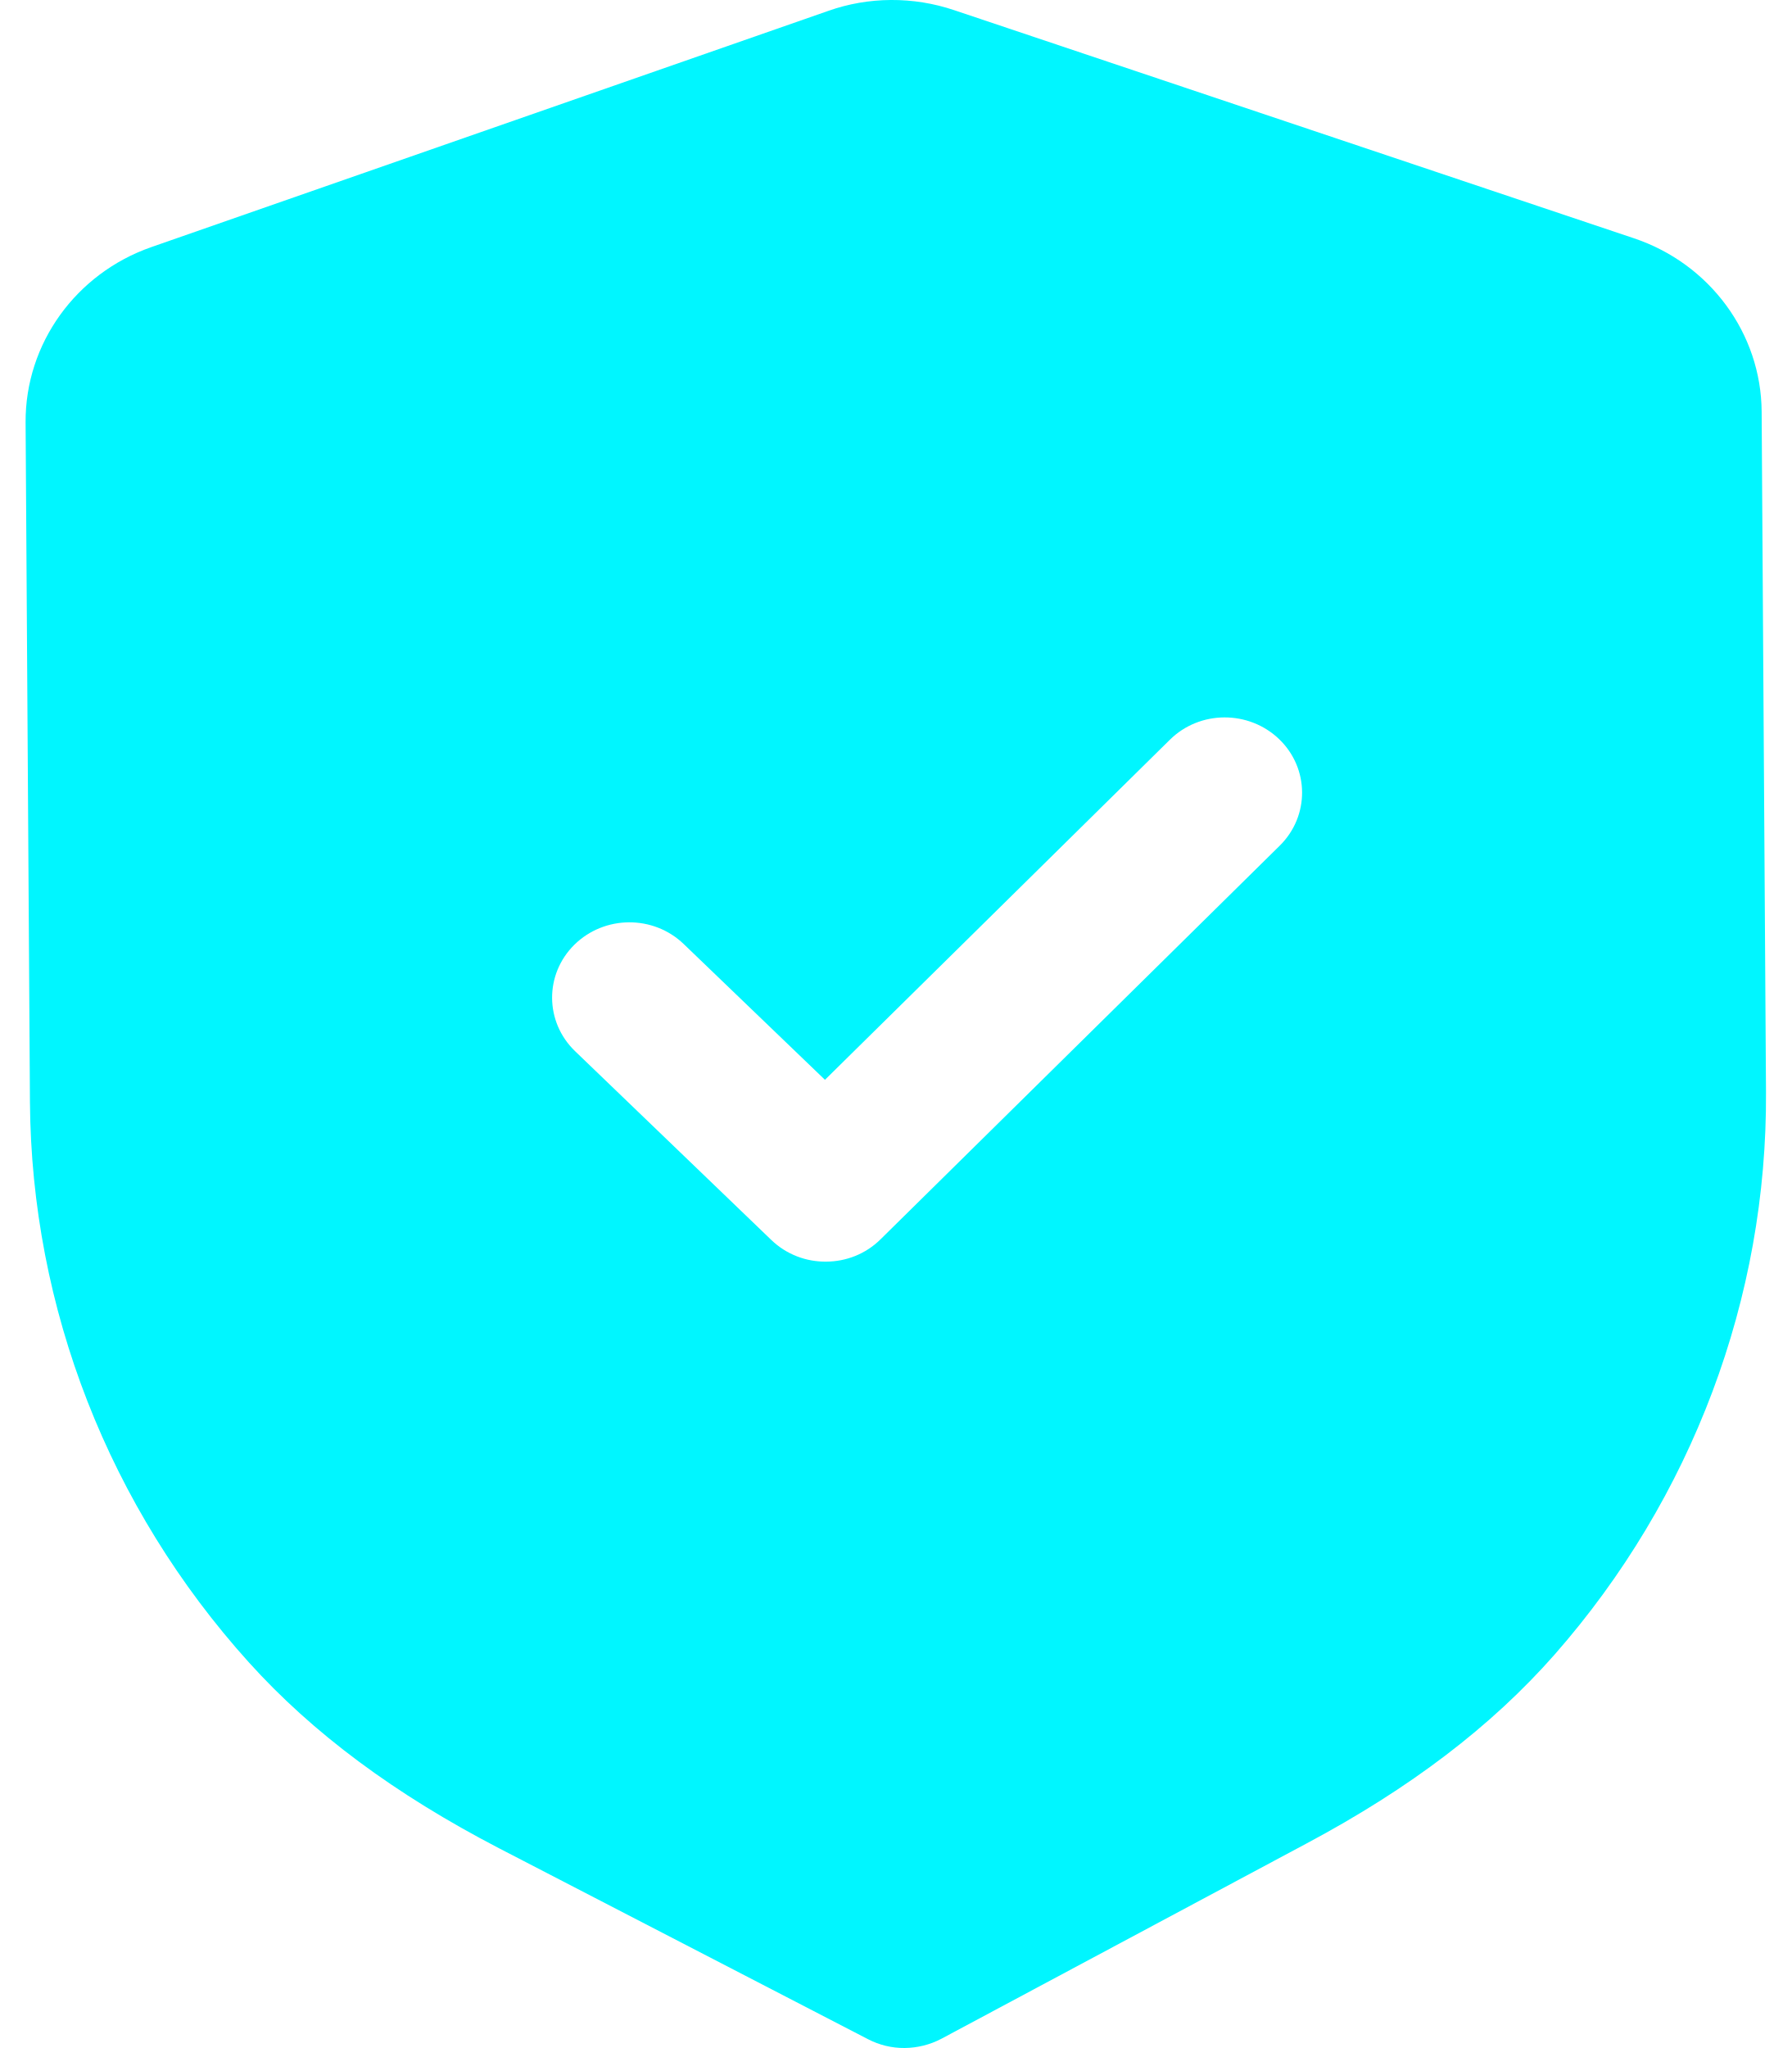
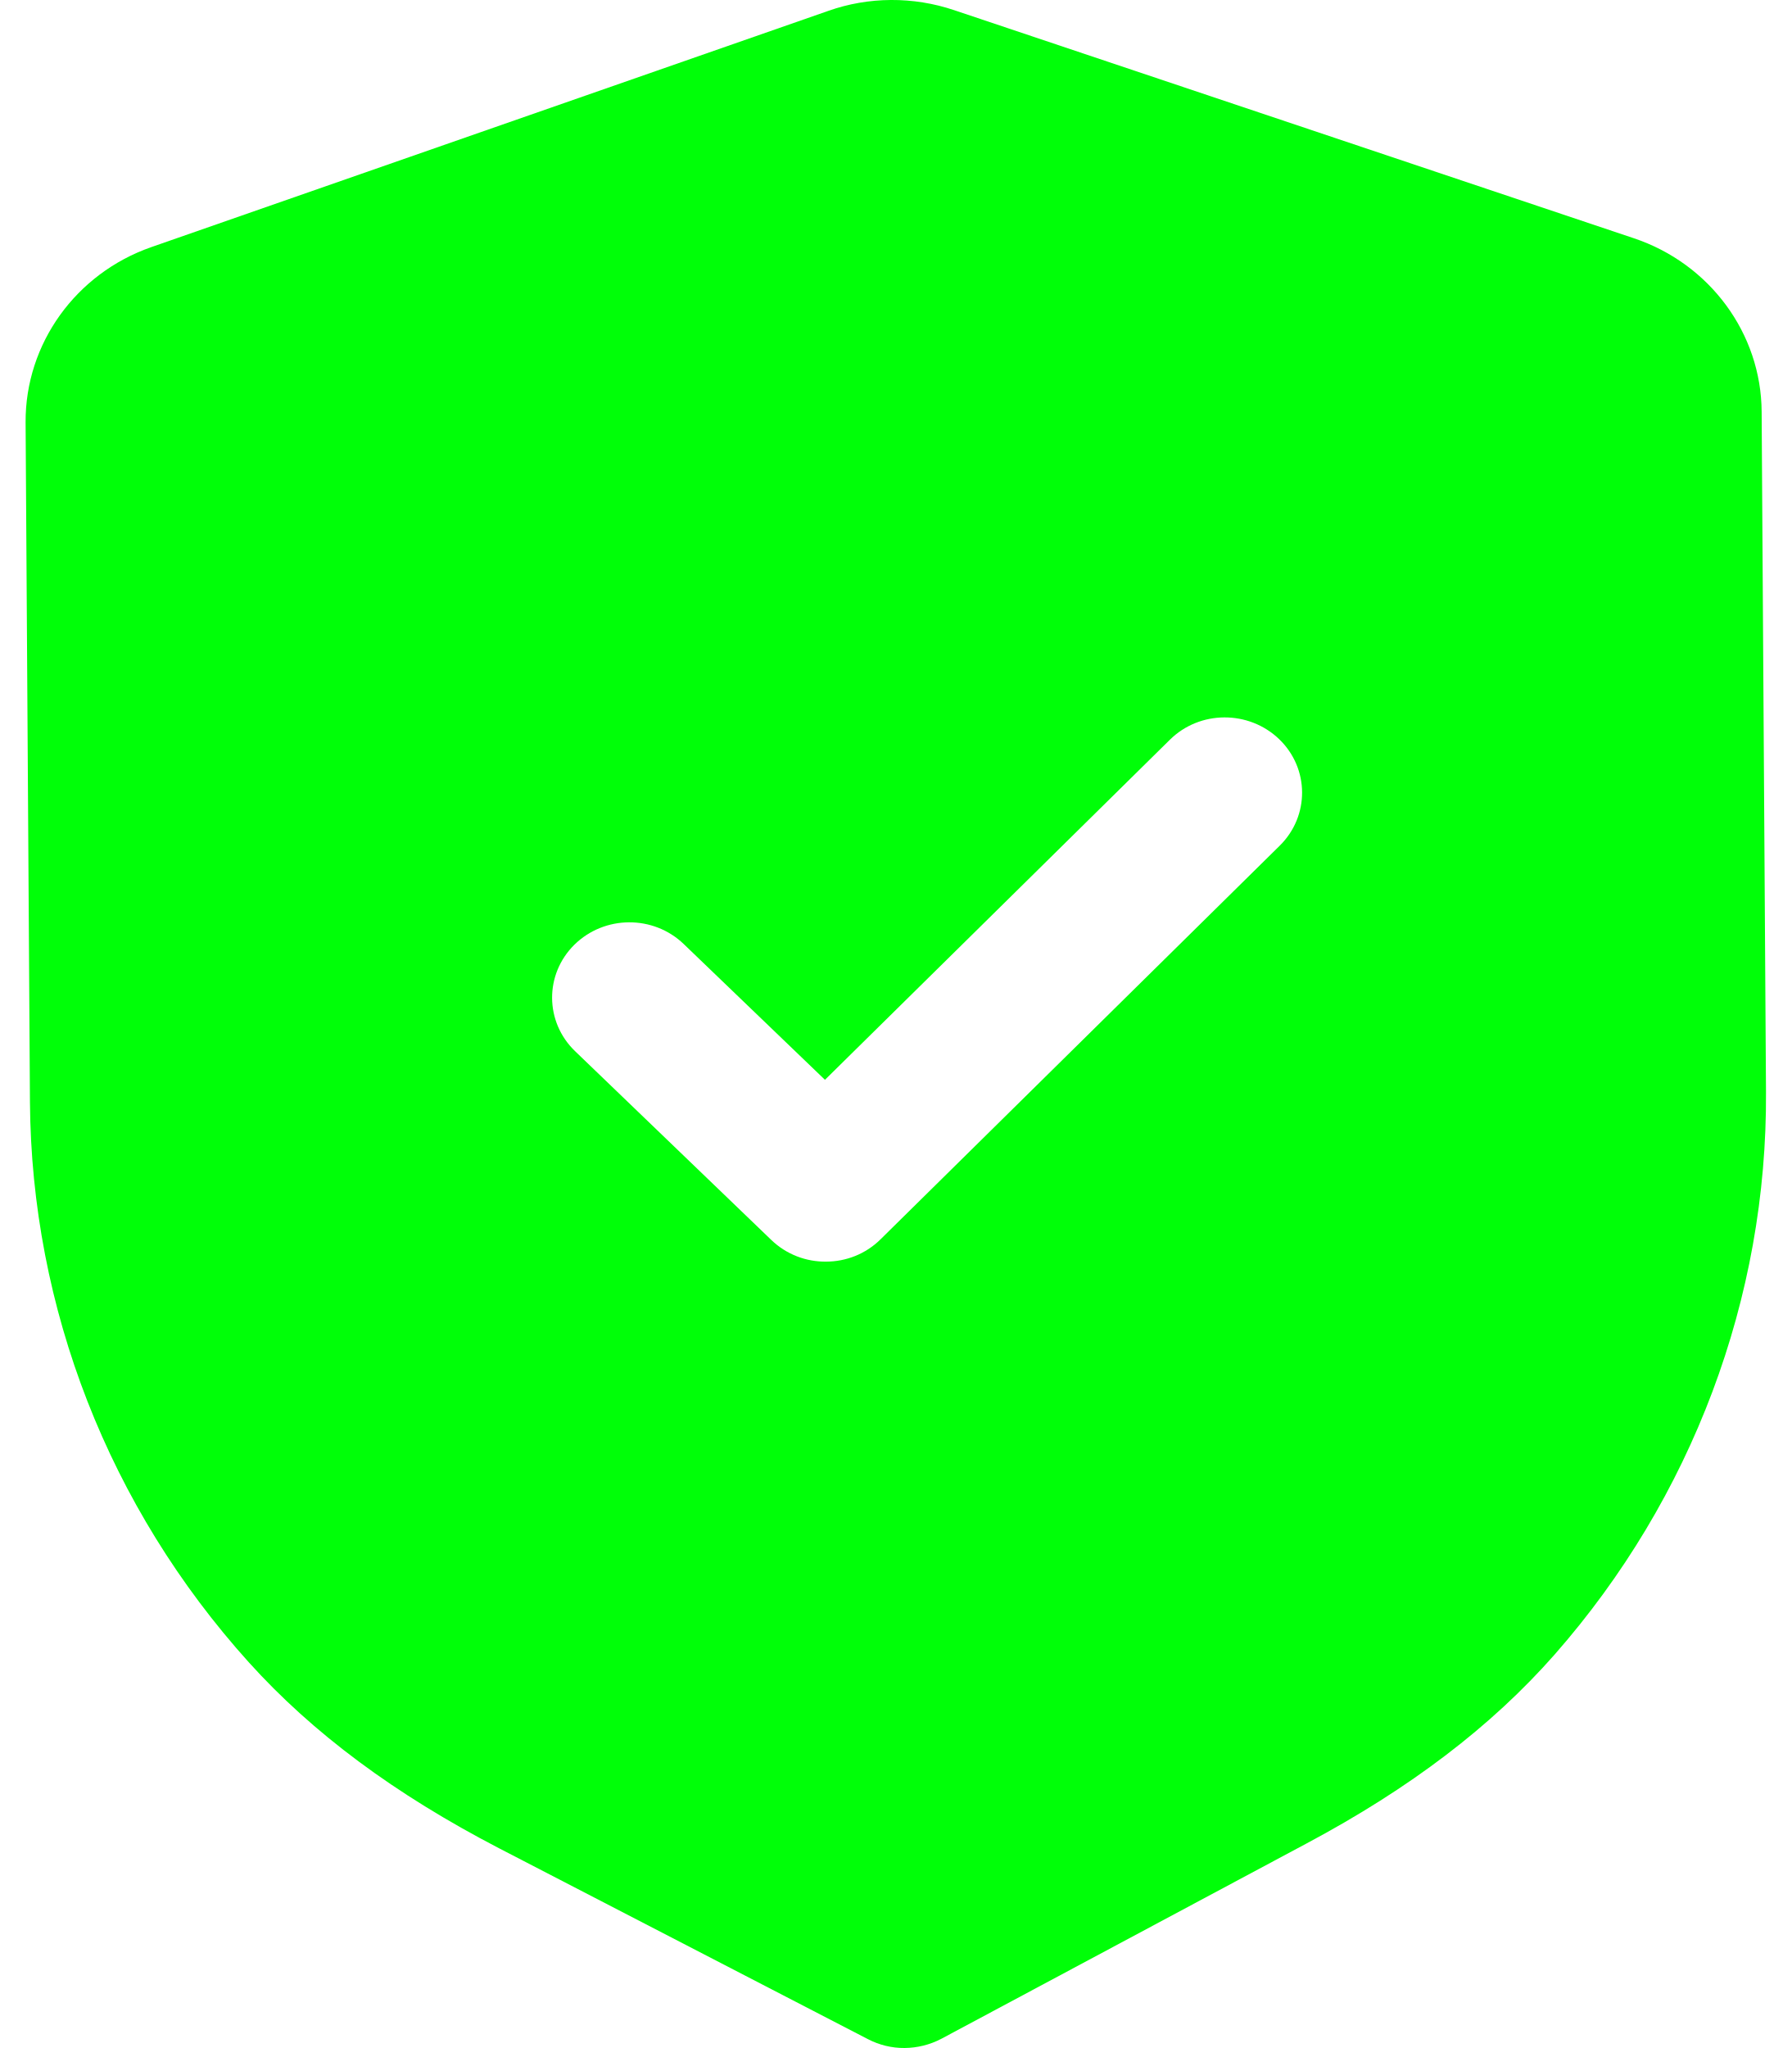
<svg xmlns="http://www.w3.org/2000/svg" width="28" height="32" viewBox="0 0 28 32" fill="none">
-   <path fill-rule="evenodd" clip-rule="evenodd" d="M13.565 31.862C13.742 31.954 13.94 32.002 14.138 32C14.336 31.998 14.533 31.95 14.712 31.856L20.42 28.804C22.039 27.941 23.307 26.976 24.296 25.853C26.446 23.405 27.621 20.281 27.6 17.06L27.532 6.435C27.526 5.211 26.722 4.119 25.533 3.722L14.913 0.159C14.274 -0.057 13.573 -0.053 12.945 0.17L2.365 3.861C1.183 4.273 0.394 5.373 0.4 6.598L0.468 17.215C0.489 20.441 1.703 23.551 3.889 25.974C4.888 27.081 6.167 28.032 7.803 28.881L13.565 31.862ZM12.054 19.374C12.292 19.603 12.601 19.716 12.911 19.713C13.22 19.712 13.528 19.596 13.763 19.363L20.001 13.213C20.47 12.75 20.465 12.006 19.992 11.55C19.516 11.093 18.751 11.096 18.283 11.559L12.893 16.872L10.686 14.751C10.211 14.294 9.447 14.299 8.977 14.761C8.508 15.224 8.513 15.968 8.988 16.425L12.054 19.374Z" fill="#00F6FF" />
+   <path fill-rule="evenodd" clip-rule="evenodd" d="M13.565 31.862C13.742 31.954 13.94 32.002 14.138 32C14.336 31.998 14.533 31.95 14.712 31.856L20.42 28.804C22.039 27.941 23.307 26.976 24.296 25.853C26.446 23.405 27.621 20.281 27.6 17.06L27.532 6.435C27.526 5.211 26.722 4.119 25.533 3.722L14.913 0.159C14.274 -0.057 13.573 -0.053 12.945 0.17L2.365 3.861C1.183 4.273 0.394 5.373 0.4 6.598L0.468 17.215C0.489 20.441 1.703 23.551 3.889 25.974C4.888 27.081 6.167 28.032 7.803 28.881L13.565 31.862ZM12.054 19.374C12.292 19.603 12.601 19.716 12.911 19.713C13.22 19.712 13.528 19.596 13.763 19.363L20.001 13.213C20.47 12.75 20.465 12.006 19.992 11.55C19.516 11.093 18.751 11.096 18.283 11.559L12.893 16.872L10.686 14.751C10.211 14.294 9.447 14.299 8.977 14.761C8.508 15.224 8.513 15.968 8.988 16.425L12.054 19.374Z" fill="#00ff08" />
</svg>
